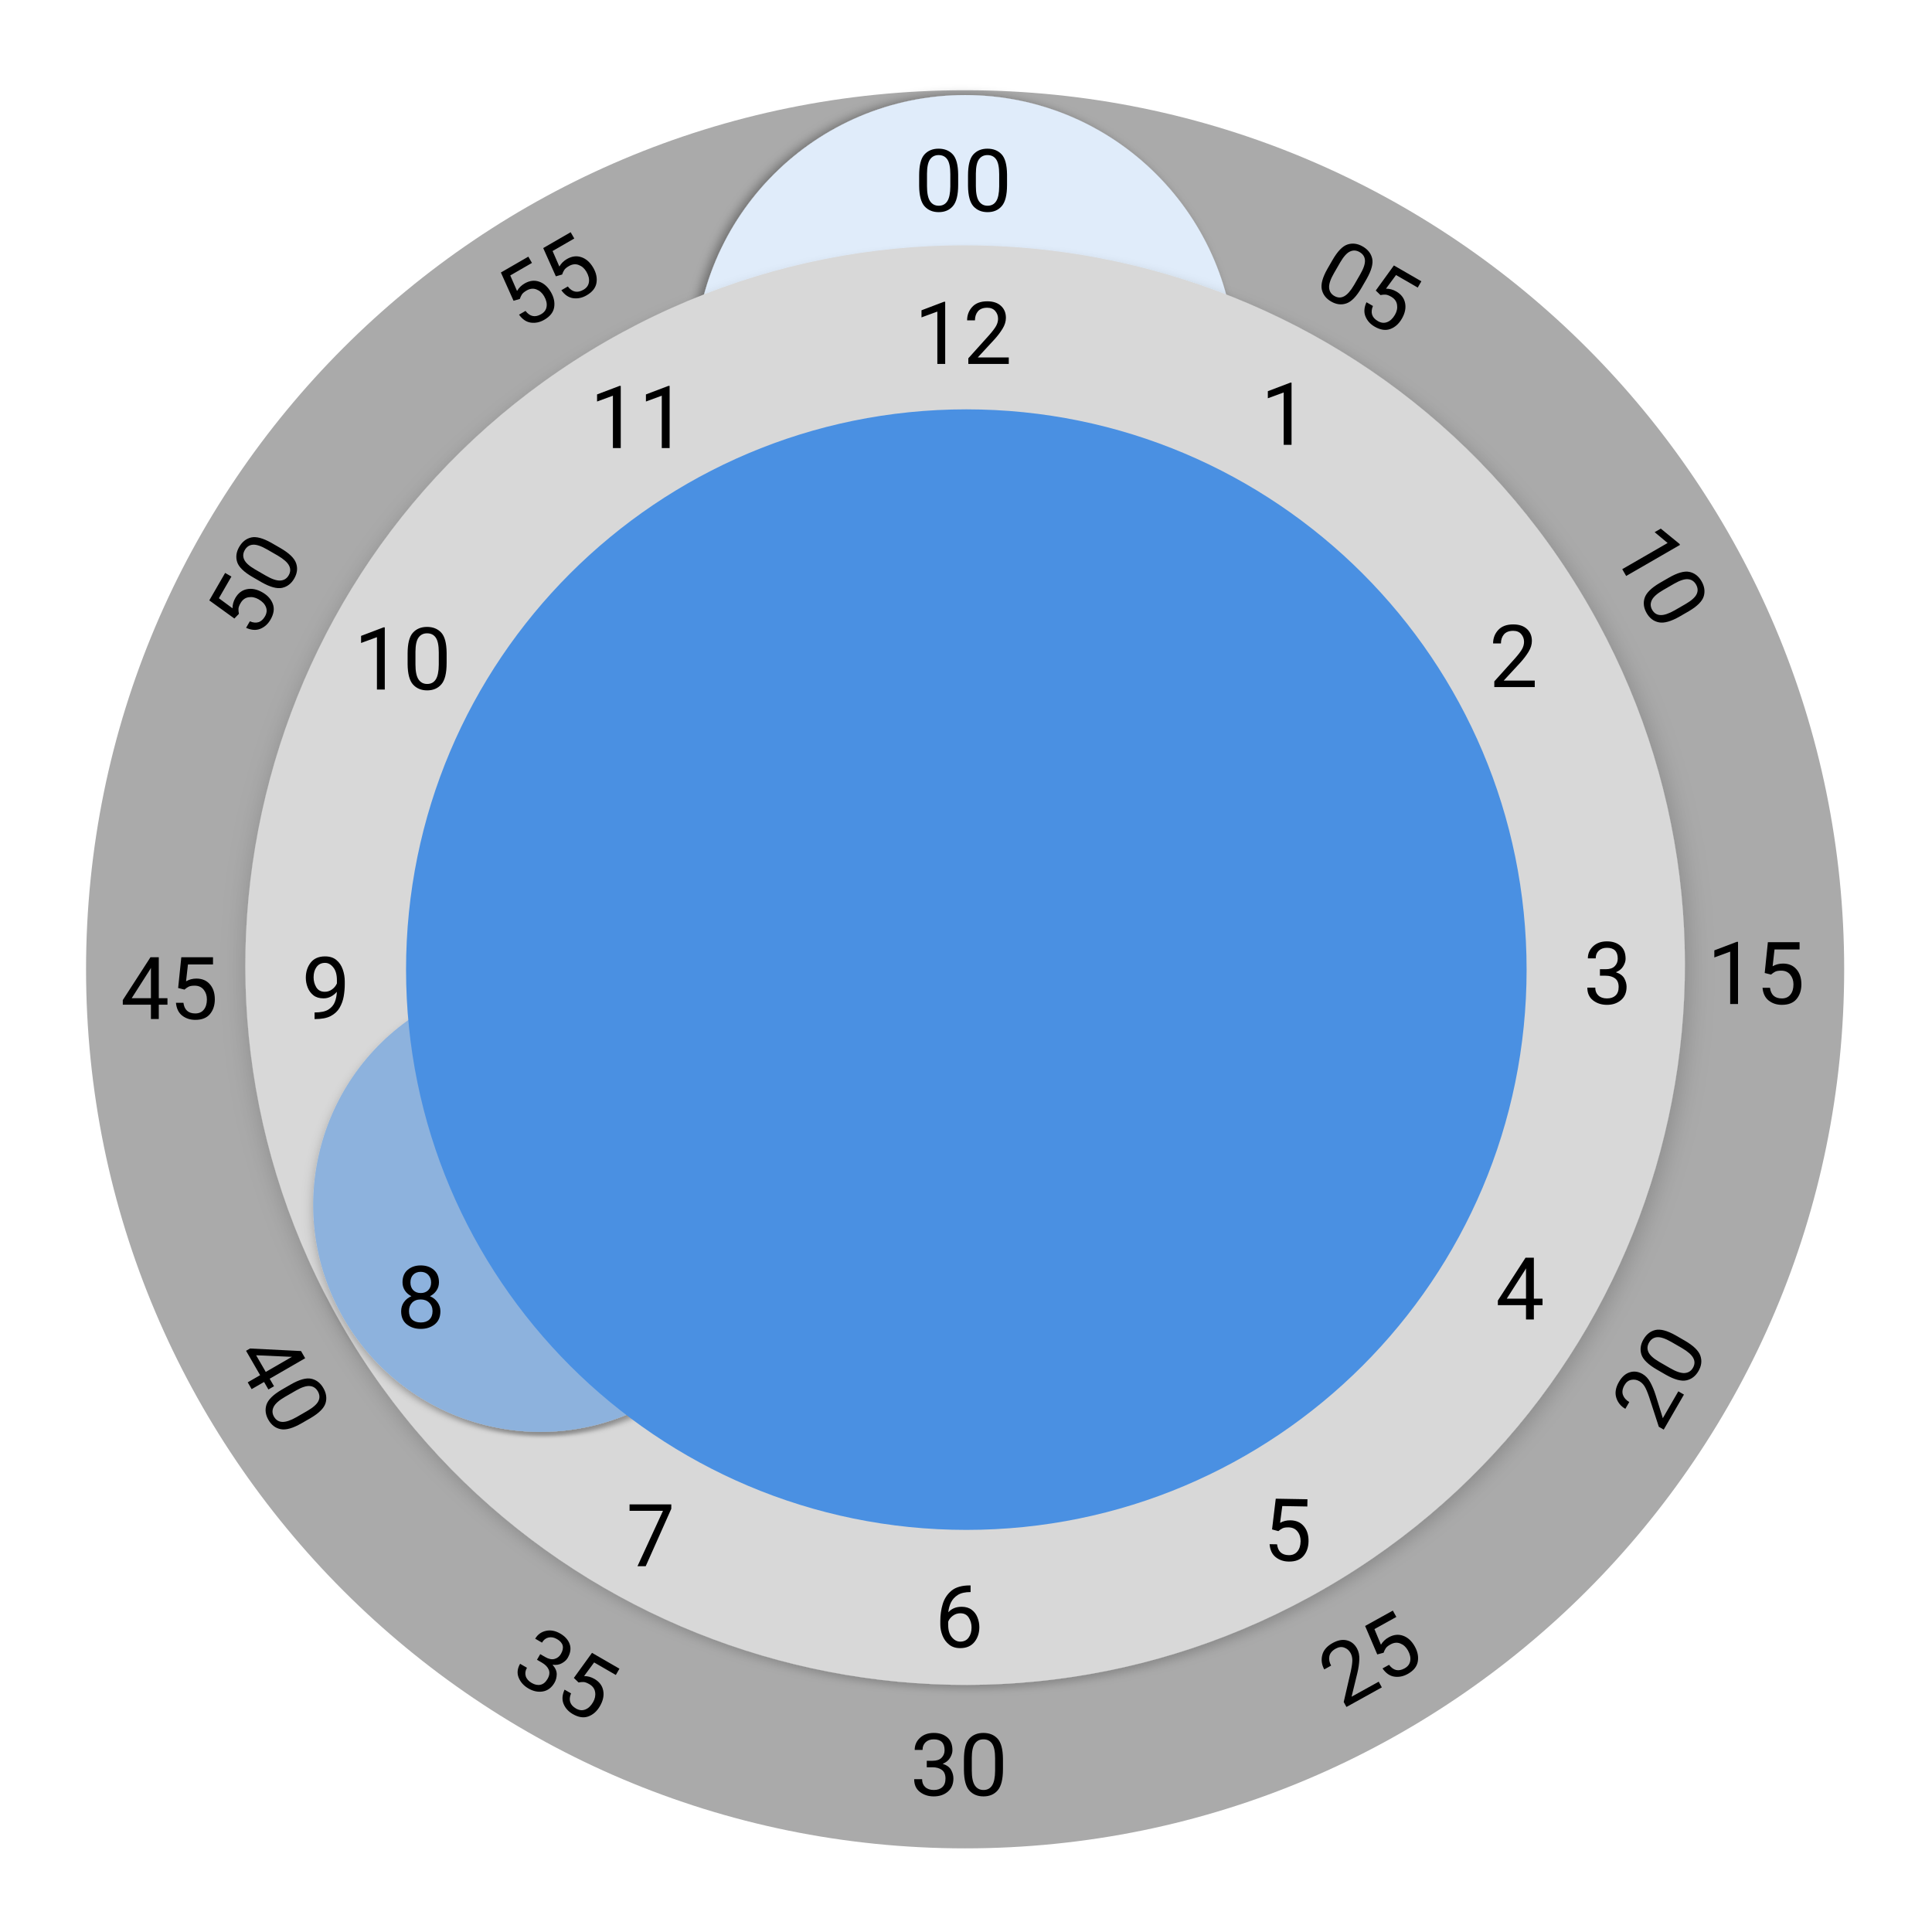
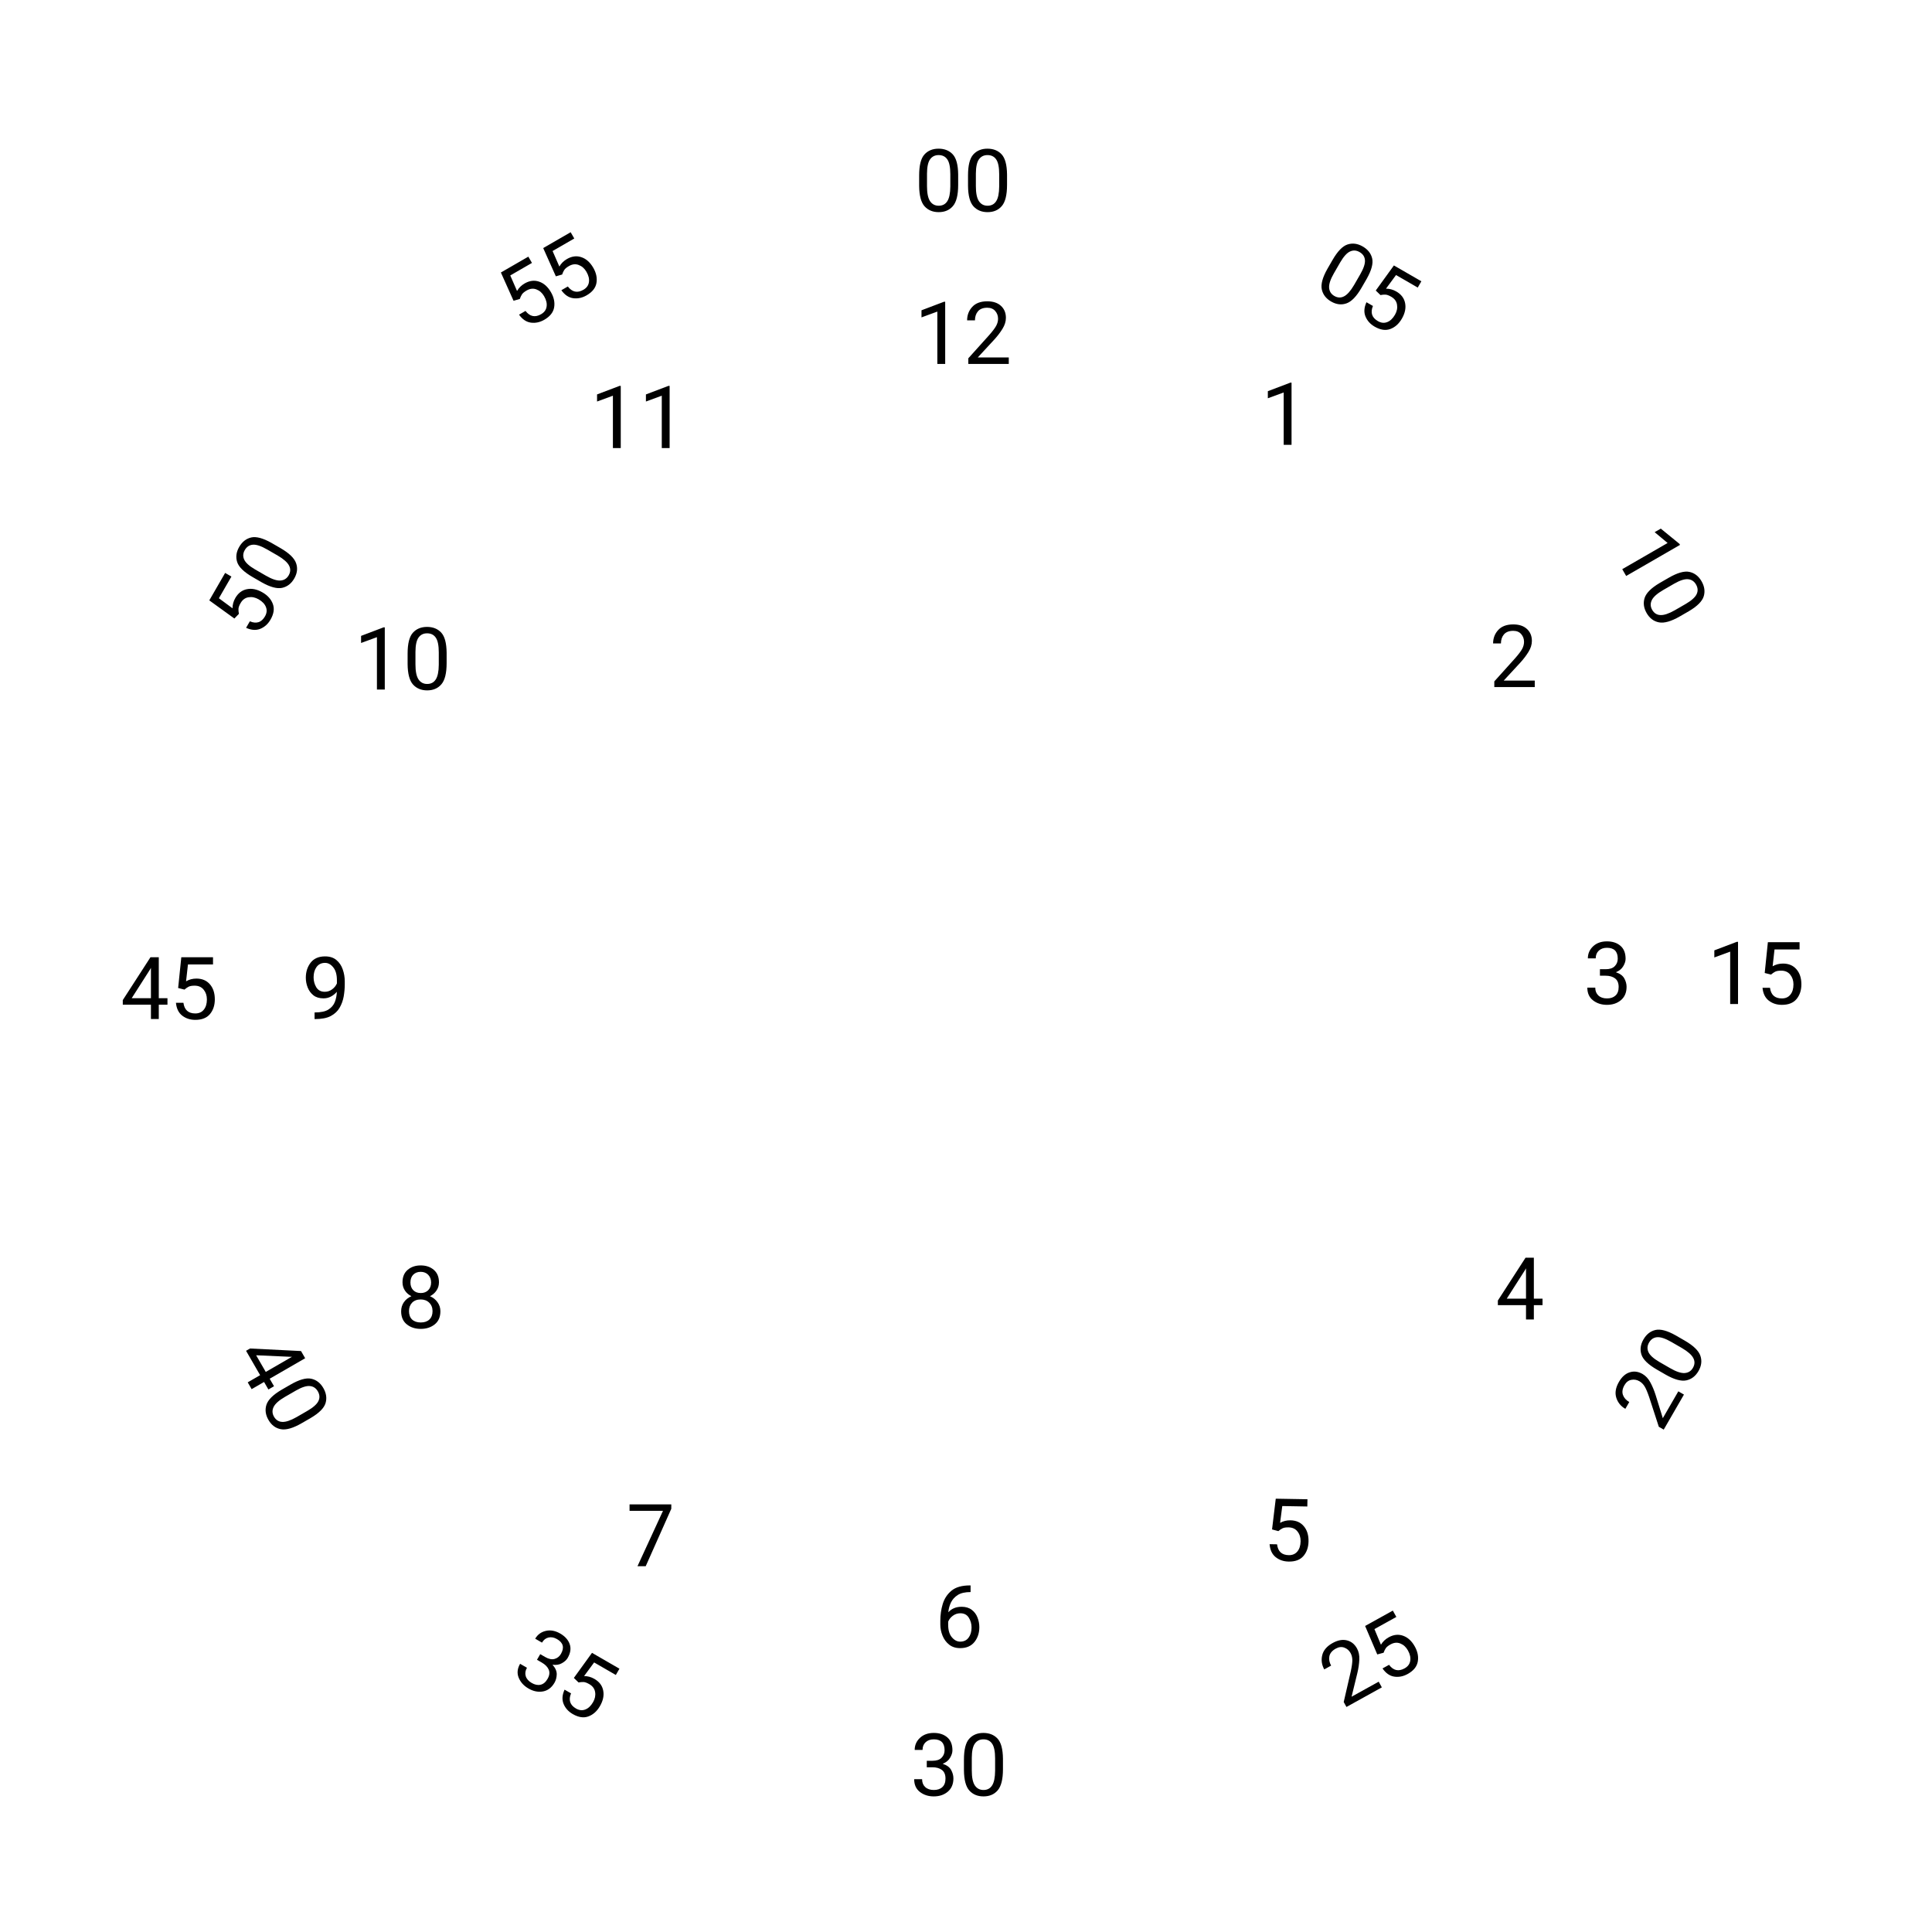
<svg xmlns="http://www.w3.org/2000/svg" width="400px" height="400px" viewBox="0 0 400 400" version="1.1">
  <defs>
    <filter x="-50%" y="-50%" width="200%" height="200%" filterUnits="objectBoundingBox" id="filter-1">
      <feOffset dx="0" dy="1" in="SourceAlpha" result="shadowOffsetOuter1" />
      <feGaussianBlur stdDeviation="1" in="shadowOffsetOuter1" result="shadowBlurOuter1" />
      <feColorMatrix values="0 0 0 0 0   0 0 0 0 0   0 0 0 0 0  0 0 0 0.35 0" in="shadowBlurOuter1" type="matrix" result="shadowMatrixOuter1" />
      <feMerge>
        <feMergeNode in="shadowMatrixOuter1" />
        <feMergeNode in="SourceGraphic" />
      </feMerge>
    </filter>
    <filter x="-50%" y="-50%" width="200%" height="200%" filterUnits="objectBoundingBox" id="filter-2">
      <feOffset dx="0" dy="1" in="SourceAlpha" result="shadowOffsetOuter1" />
      <feGaussianBlur stdDeviation="2" in="shadowOffsetOuter1" result="shadowBlurOuter1" />
      <feColorMatrix values="0 0 0 0 0   0 0 0 0 0   0 0 0 0 0  0 0 0 0.195 0" in="shadowBlurOuter1" type="matrix" result="shadowMatrixOuter1" />
      <feMerge>
        <feMergeNode in="shadowMatrixOuter1" />
        <feMergeNode in="SourceGraphic" />
      </feMerge>
    </filter>
    <filter x="-50%" y="-50%" width="200%" height="200%" filterUnits="objectBoundingBox" id="filter-3">
      <feOffset dx="0" dy="1" in="SourceAlpha" result="shadowOffsetOuter1" />
      <feGaussianBlur stdDeviation="1" in="shadowOffsetOuter1" result="shadowBlurOuter1" />
      <feColorMatrix values="0 0 0 0 0   0 0 0 0 0   0 0 0 0 0  0 0 0 0.35 0" in="shadowBlurOuter1" type="matrix" result="shadowMatrixOuter1" />
      <feMerge>
        <feMergeNode in="shadowMatrixOuter1" />
        <feMergeNode in="SourceGraphic" />
      </feMerge>
    </filter>
    <filter x="-50%" y="-50%" width="200%" height="200%" filterUnits="objectBoundingBox" id="filter-4">
      <feOffset dx="0" dy="2" in="SourceAlpha" result="shadowOffsetOuter1" />
      <feGaussianBlur stdDeviation="2" in="shadowOffsetOuter1" result="shadowBlurOuter1" />
      <feColorMatrix values="0 0 0 0 0   0 0 0 0 0   0 0 0 0 0  0 0 0 0.14 0" in="shadowBlurOuter1" type="matrix" result="shadowMatrixOuter1" />
      <feMerge>
        <feMergeNode in="shadowMatrixOuter1" />
        <feMergeNode in="SourceGraphic" />
      </feMerge>
    </filter>
  </defs>
  <g id="Stickersheet" stroke="none" stroke-width="1" fill="none" fill-rule="evenodd">
    <g id="Clock-2">
      <g id="Clock" transform="translate(-49.93301, -49.25)">
        <g id="background-minute" transform="translate(249.5, 249.5) rotate(90) translate(-249.5, -249.5) translate(67, 67)">
-           <path d="M182.933,364.25 C283.449,364.25 364.933,282.766 364.933,182.25 C364.933,81.734 283.449,0.25 182.933,0.25 C82.417,0.25 0.933,81.734 0.933,182.25 C0.933,282.766 82.417,364.25 182.933,364.25 Z" id="background-marker" fill="#AAAAAA" />
-           <path d="M57.933,238.25 C88.861,238.25 113.933,213.178 113.933,182.25 C113.933,151.322 88.861,126.25 57.933,126.25 C27.005,126.25 1.933,151.322 1.933,182.25 C1.933,213.178 27.005,238.25 57.933,238.25 Z" id="minute-marker" class="marker" fill="#E0ECFA" filter="url(#filter-1)" />
+           <path d="M182.933,364.25 C283.449,364.25 364.933,282.766 364.933,182.25 C364.933,81.734 283.449,0.25 182.933,0.25 C82.417,0.25 0.933,81.734 0.933,182.25 C0.933,282.766 82.417,364.25 182.933,364.25 Z" id="background-marker" class="wu-bg md-primary md-default-theme md-hue-3" />
+           <path d="M57.933,238.25 C88.861,238.25 113.933,213.178 113.933,182.25 C113.933,151.322 88.861,126.25 57.933,126.25 C27.005,126.25 1.933,151.322 1.933,182.25 C1.933,213.178 27.005,238.25 57.933,238.25 Z" id="minute-marker" class="marker wu-bg md-accent md-default-theme md-hue-3" filter="url(#filter-1)" />
        </g>
        <g id="background-hour" transform="translate(249.5, 249.5) rotate(-30) translate(-249.5, -249.5) translate(100, 100)">
-           <path d="M149.933,298.25 C232.223,298.25 298.933,231.54 298.933,149.25 C298.933,66.96 232.223,0.25 149.933,0.25 C67.643,0.25 0.933,66.96 0.933,149.25 C0.933,231.54 67.643,298.25 149.933,298.25 Z" id="background-hour" fill="#D8D8D8" filter="url(#filter-2)" />
-           <path d="M48.933,195.25 C74.89,195.25 95.933,174.207 95.933,148.25 C95.933,122.293 74.89,101.25 48.933,101.25 C22.976,101.25 1.933,122.293 1.933,148.25 C1.933,174.207 22.976,195.25 48.933,195.25 Z" id="hour-marker" class="marker" fill="#8DB2DD" filter="url(#filter-3)" />
+           <path d="M149.933,298.25 C232.223,298.25 298.933,231.54 298.933,149.25 C298.933,66.96 232.223,0.25 149.933,0.25 C67.643,0.25 0.933,66.96 0.933,149.25 C0.933,231.54 67.643,298.25 149.933,298.25 Z" id="background-hour" class="wu-bg md-accent md-default-theme" filter="url(#filter-2)" />
+           <path d="M48.933,195.25 C74.89,195.25 95.933,174.207 95.933,148.25 C95.933,122.293 74.89,101.25 48.933,101.25 C22.976,101.25 1.933,122.293 1.933,148.25 C1.933,174.207 22.976,195.25 48.933,195.25 Z" id="hour-marker" class="marker wu-bg md-accent md-default-theme md-hue-3" filter="url(#filter-3)" />
        </g>
-         <circle cx="0" cy="0" r="116" fill="#4A90E2" transform="translate(250, 250)" id="Forground-center" />
+         <circle cx="0" cy="0" r="116" class="wu-bg md-primary md-default-theme" transform="translate(250, 250)" id="Forground-center" filter="url(#filter-1)" />
        <g id="Hands" transform="translate(73, 76)" font-weight="normal" font-family="Roboto" fill="#000000" font-size="18">
          <g id="time-hand" transform="translate(165, 0)">
            <text id="00" class="minute number" ng-click="TimePicker.selectMinute(0)">
              <tspan x="1.219" y="17">00</tspan>
            </text>
            <text id="h12" class="hour number" ng-click="TimePicker.selectHour(12)">
              <tspan x="1.219" y="48.601">12</tspan>
            </text>
          </g>
          <g id="time-hand-copy" transform="translate(251, 46.5) rotate(30) translate(-251, -46.5) translate(239, 19)">
            <text id="05" class="minute number" ng-click="TimePicker.selectMinute(5)">
              <tspan x="2.846" y="17.192">05</tspan>
            </text>
            <text id="h1" transform="translate(11.24123, 42.20106) rotate(-30) translate(-11.24123, -42.20106) " class="hour number" ng-click="TimePicker.selectHour(1)">
              <tspan x="6.174" y="48.701">1</tspan>
            </text>
          </g>
          <g id="time-hand-copy-2" transform="translate(305, 101) rotate(60) translate(-305, -101) translate(292, 72)">
            <text id="10" class="minute number" ng-click="TimePicker.selectMinute(10)">
              <tspan x="3.54" y="17.289">10</tspan>
            </text>
            <text id="h2" transform="translate(13.2493, 46.11778) rotate(-60) translate(-13.2493, -46.11778) " class="hour number" ng-click="TimePicker.selectHour(2)">
              <tspan x="8.182" y="51.84">2</tspan>
            </text>
          </g>
          <g id="time-hand-copy-3" transform="translate(327, 174.2342) rotate(90) translate(-327, -174.2342) translate(316, 150.2342)">
            <text id="15" class="minute number" transform="translate(11.3866, 10.5) rotate(-90) translate(-11.3866, -10.5) " ng-click="TimePicker.selectMinute(15)">
              <tspan x="1.253" y="17">15</tspan>
            </text>
            <text id="h3" transform="translate(11.3866, 41.18877) rotate(-90) translate(-11.3866, -41.18877)" class="hour number" ng-click="TimePicker.selectHour(3)">
              <tspan x="6.32" y="47.689">3</tspan>
            </text>
          </g>
          <g id="time-hand-copy-4" transform="translate(306, 249) rotate(120) translate(-306, -249) translate(293, 220)">
            <text id="20" transform="translate(13.77212, 11.4808) scale(-1, -1) translate(-13.77212, -11.4808) " class="minute number" ng-click="TimePicker.selectMinute(20)">
              <tspan x="3.638" y="17.408">20</tspan>
            </text>
            <text id="h4" transform="translate(12.82494, 45.67555) rotate(-120) translate(-12.82494, -45.67555) " class="hour number" ng-click="TimePicker.selectHour(4)">
              <tspan x="7.758" y="51.603">4</tspan>
            </text>
          </g>
          <g id="time-hand-copy-5" transform="translate(251, 302.5) rotate(151) translate(-251, -302.5) translate(239, 275)">
            <text id="25" transform="translate(10.54368, 10.58906) scale(-1, -1) translate(-10.54368, -10.58906) " class="minute number" ng-click="TimePicker.selectMinute(25)">
              <tspan x="0.41" y="17.089">25</tspan>
            </text>
            <text id="h5" transform="translate(12.39572, 42.14625) rotate(210) translate(-12.39572, -42.14625) " class="hour number" ng-click="TimePicker.selectHour(5)">
              <tspan x="7.329" y="48.646">5</tspan>
            </text>
          </g>
          <g id="time-hand-copy-6" transform="translate(176, 323.003) rotate(180) translate(-176, -323.003) translate(165, 297.003)">
            <text id="30" transform="translate(11.49074, 10.5) scale(-1, -1) translate(-11.49074, -10.5) " class="minute number" ng-click="TimePicker.selectMinute(30)">
              <tspan x="1.357" y="17">30</tspan>
            </text>
            <text id="h6" transform="translate(11.49074, 41.1982) scale(-1, -1) translate(-11.49074, -41.1982)" class="hour number" ng-click="TimePicker.selectHour(6)">
              <tspan x="6.424" y="47.698">6</tspan>
            </text>
          </g>
          <g id="time-hand-copy-7" transform="translate(103.5, 305) rotate(210) translate(-103.5, -305) translate(92, 276)">
            <text id="35" transform="translate(12.18841, 11.27579) scale(-1, -1) translate(-12.18841, -11.27579) " class="minute number" ng-click="TimePicker.selectMinute(35)">
              <tspan x="2.055" y="17.401">35</tspan>
            </text>
-             <text id="h7" transform="translate(11.24123, 44.85992) rotate(150) translate(-11.24123, -44.85992) " class="hour number" ng-click="TimePicker.selectHour(40)">
+             <text id="h7" transform="translate(11.24123, 44.85992) rotate(150) translate(-11.24123, -44.85992) " class="hour number" ng-click="TimePicker.selectHour(7)">
              <tspan x="6.174" y="50.985">7</tspan>
            </text>
          </g>
          <g id="time-hand-copy-8" transform="translate(50, 250.5) rotate(240) translate(-50, -250.5) translate(37, 222)">
            <text id="40" transform="translate(12.30212, 11.28285) scale(-1, -1) translate(-12.30212, -11.28285)" class="minute number" ng-click="TimePicker.selectMinute(40)">
              <tspan x="2.168" y="17.401">40</tspan>
            </text>
            <text id="h8" transform="translate(13.2493, 44.88804) rotate(120) translate(-13.2493, -44.88804) " class="hour number" ng-click="TimePicker.selectHour(8)">
              <tspan x="8.182" y="51.006">8</tspan>
            </text>
          </g>
          <g id="time-hand-copy-9" transform="translate(26, 177.5) rotate(-90) translate(-26, -177.5) translate(15, 152)">
            <text id="45" transform="translate(10.56134, 11.51769) rotate(90) translate(-10.56134, -11.51769) " class="minute number" ng-click="TimePicker.selectMinute(45)">
              <tspan x="0.428" y="17.808">45</tspan>
            </text>
            <text id="h9" transform="translate(10.56134, 43.94422) rotate(90) translate(-10.56134, -43.94422) " class="hour number" ng-click="TimePicker.selectHour(9)">
              <tspan x="5.494" y="50.234">9</tspan>
            </text>
          </g>
          <g id="time-hand-copy-10" transform="translate(47.47166, 101.9836) rotate(-60) translate(-47.47166, -101.9836) translate(32.97166, 71.98364)">
            <text id="50" class="minute number" ng-click="TimePicker.selectMinute(50)">
              <tspan x="2.267" y="17.019">50</tspan>
            </text>
            <text id="h10" transform="translate(14.40865, 44.89673) rotate(60) translate(-14.40865, -44.89673) " class="hour number" ng-click="TimePicker.selectHour(10)">
              <tspan x="4.275" y="51.397">10</tspan>
            </text>
          </g>
          <g id="time-hand-copy-11" transform="translate(102, 47) rotate(-30) translate(-102, -47) translate(87, 17)">
            <text id="55" class="minute number" ng-click="TimePicker.selectMinute(55)">
              <tspan x="2.695" y="17.104">55</tspan>
            </text>
            <text id="h11" transform="translate(14.78019, 44.74839) rotate(30) translate(-14.78019, -44.74839) " class="hour number" ng-click="TimePicker.selectHour(11)">
              <tspan x="4.646" y="50.886">11</tspan>
            </text>
          </g>
        </g>
      </g>
    </g>
  </g>
</svg>
